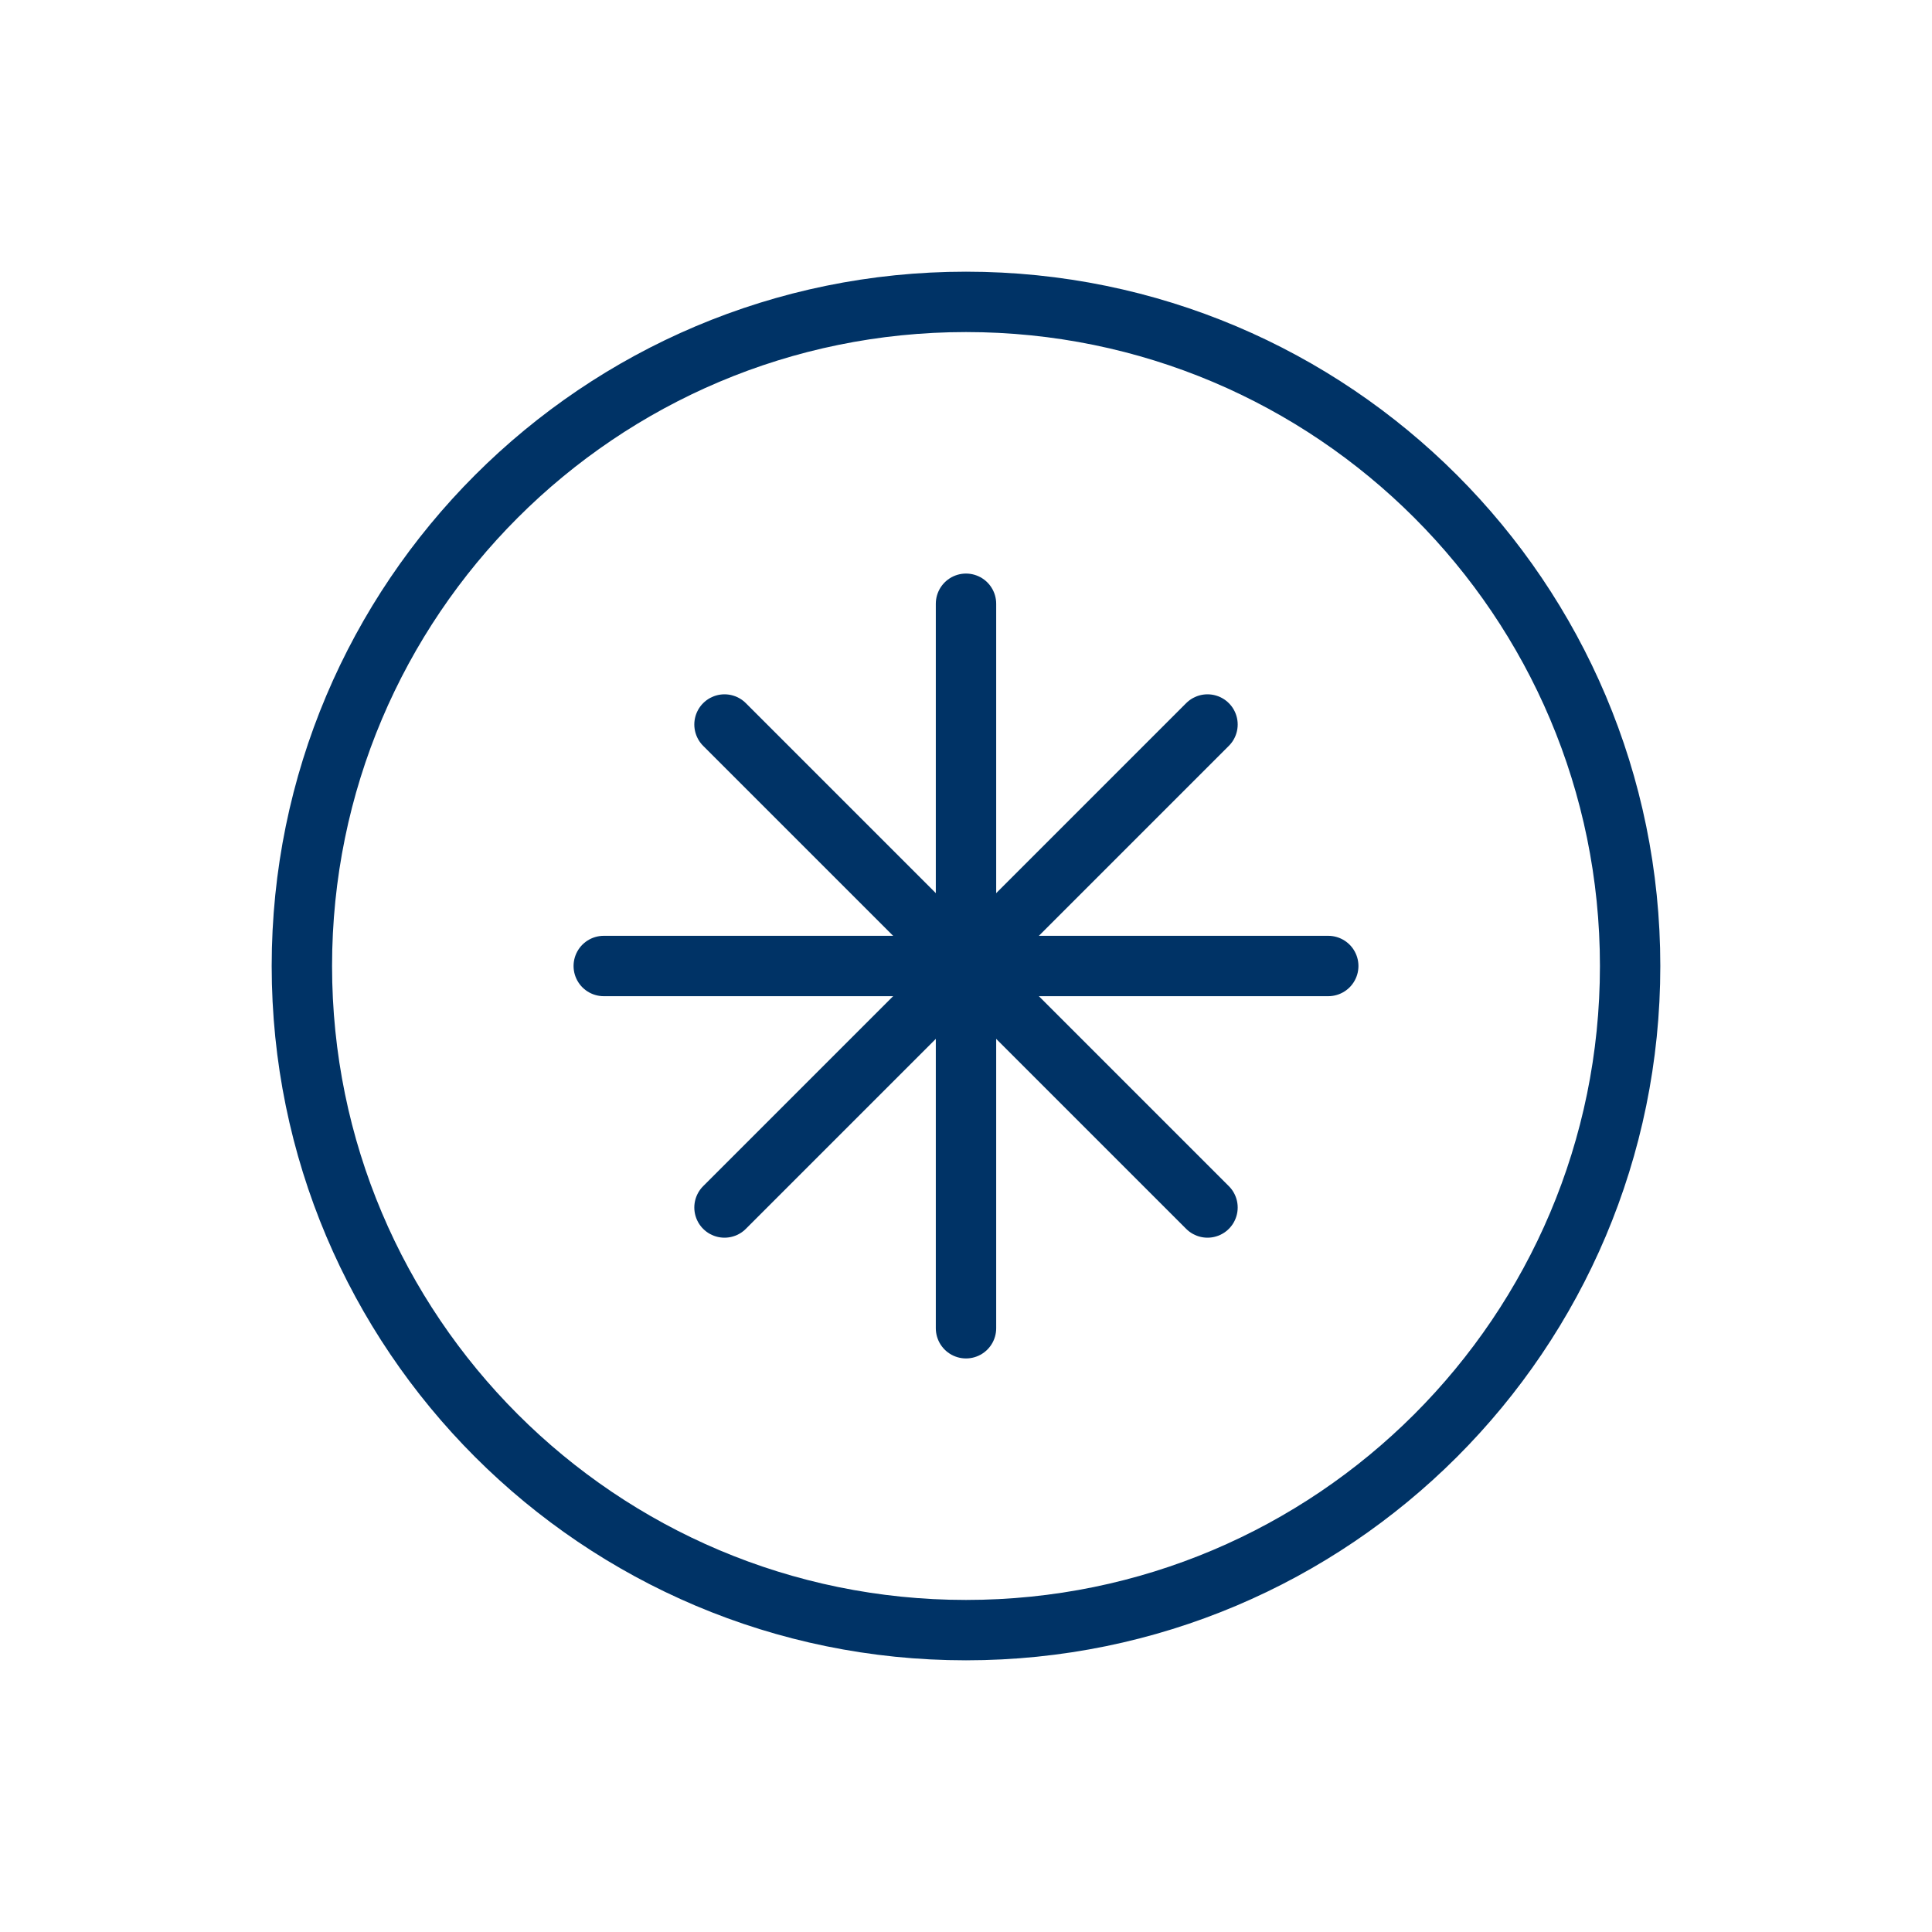
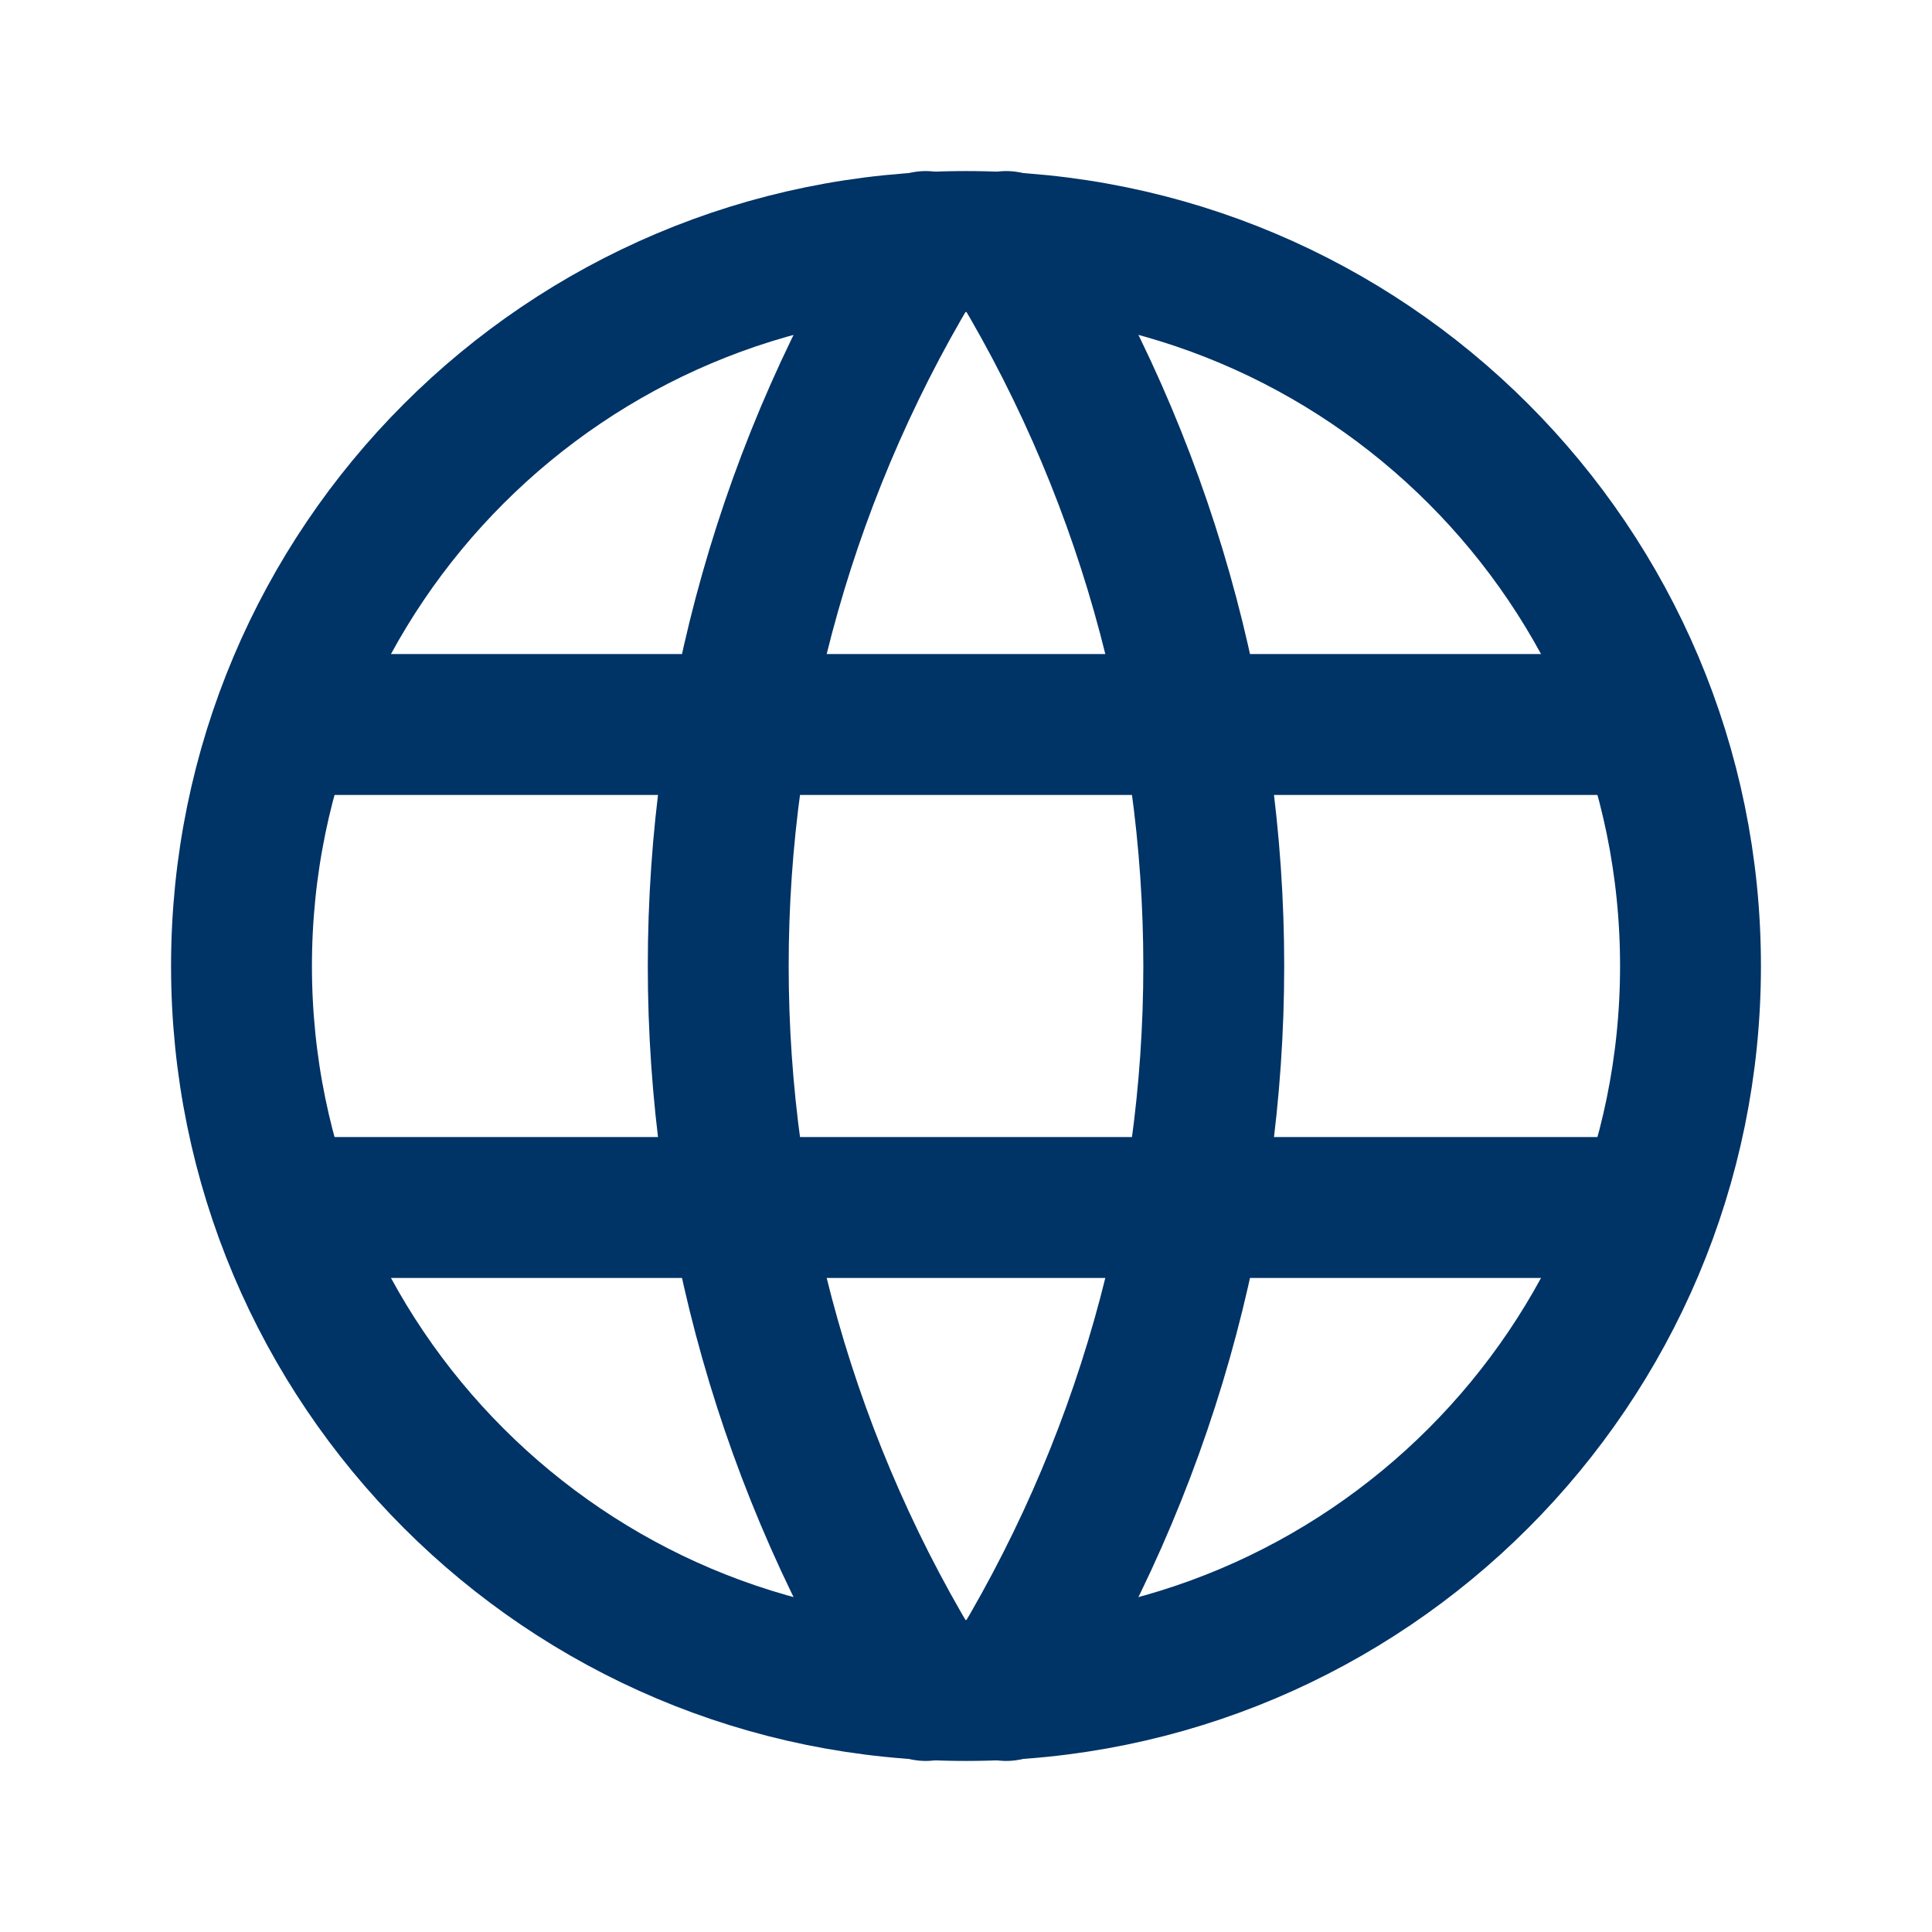
- <svg xmlns="http://www.w3.org/2000/svg" viewBox="0 0 64 64" fill="none" stroke="#003366" stroke-width="2" stroke-linecap="round" stroke-linejoin="round">
-   <circle cx="32" cy="32" r="22" />
-   <path d="M20 32h24" />
-   <path d="M32 20v24" />
-   <path d="M24 24l16 16" />
-   <path d="M40 24L24 40" />
+ <svg xmlns="http://www.w3.org/2000/svg" viewBox="0 0 24 24" fill="none" stroke="#003366" stroke-width="1.75" stroke-linecap="round" stroke-linejoin="round">
+   <path d="M3 12a9 9 0 1 0 18 0a9 9 0 0 0 -18 0" />
+   <path d="M3.6 9h16.8" />
+   <path d="M3.6 15h16.8" />
+   <path d="M11.5 3a17 17 0 0 0 0 18" />
+   <path d="M12.5 3a17 17 0 0 1 0 18" />
</svg>
